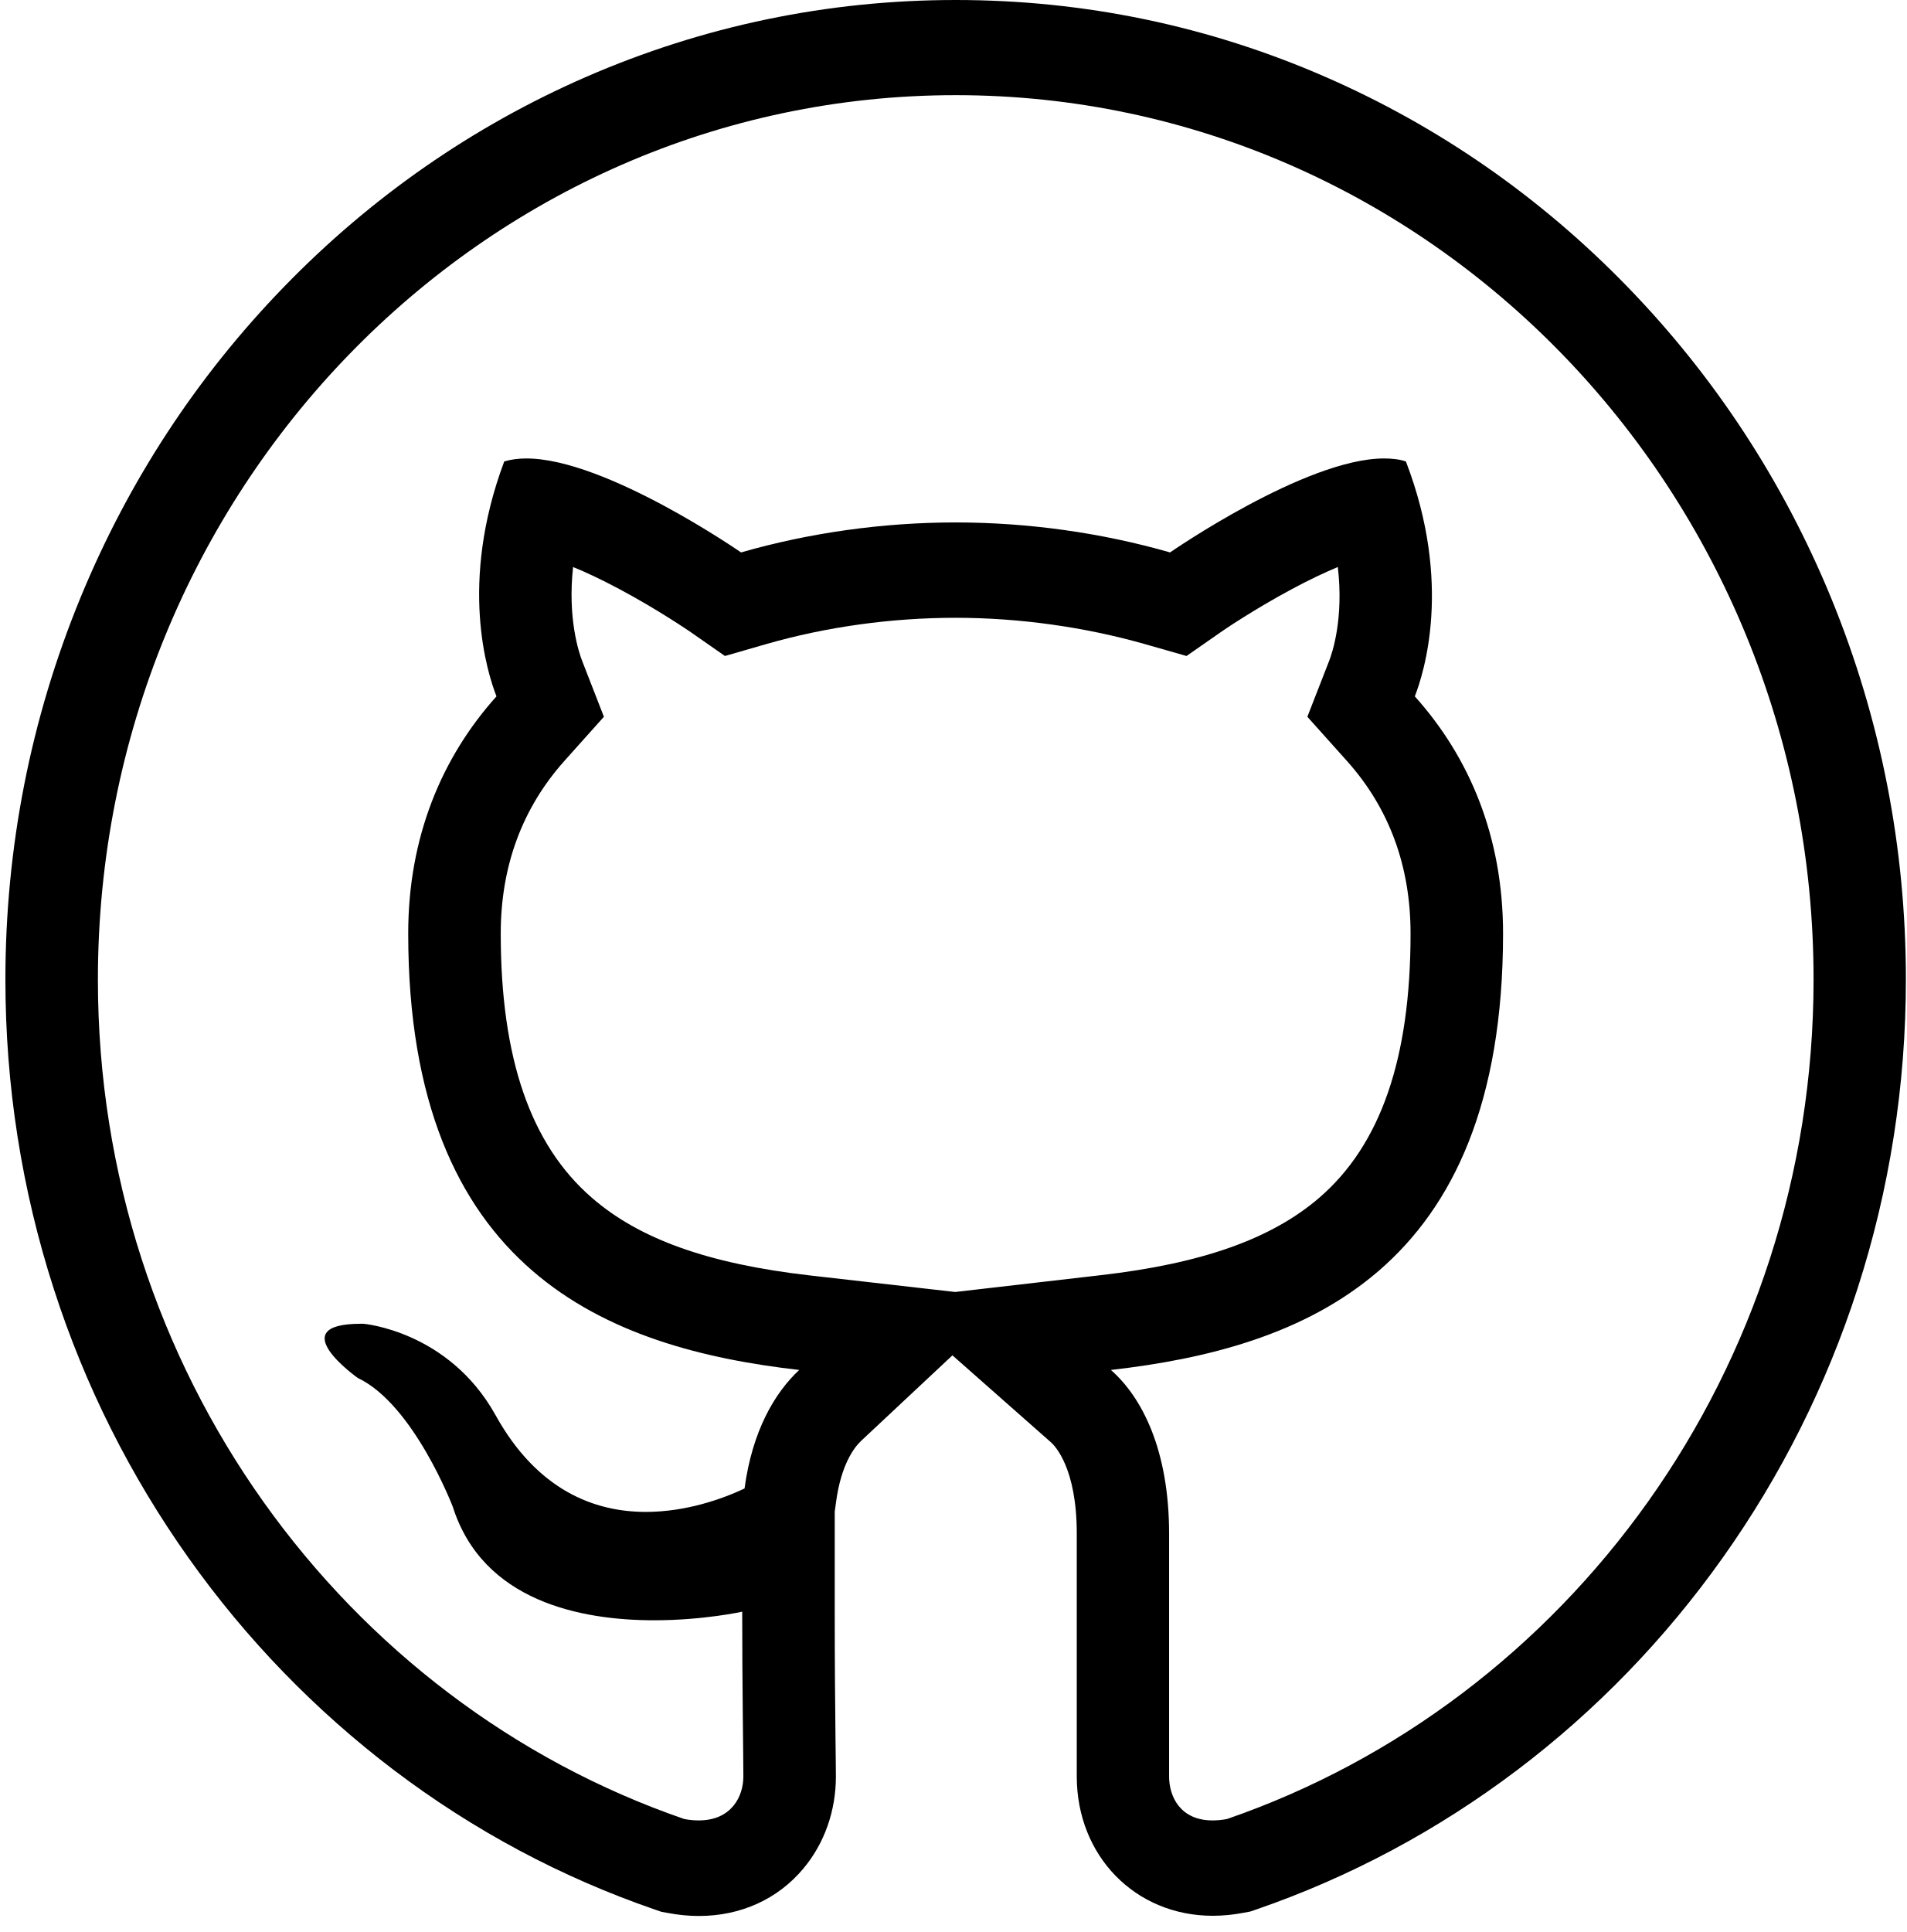
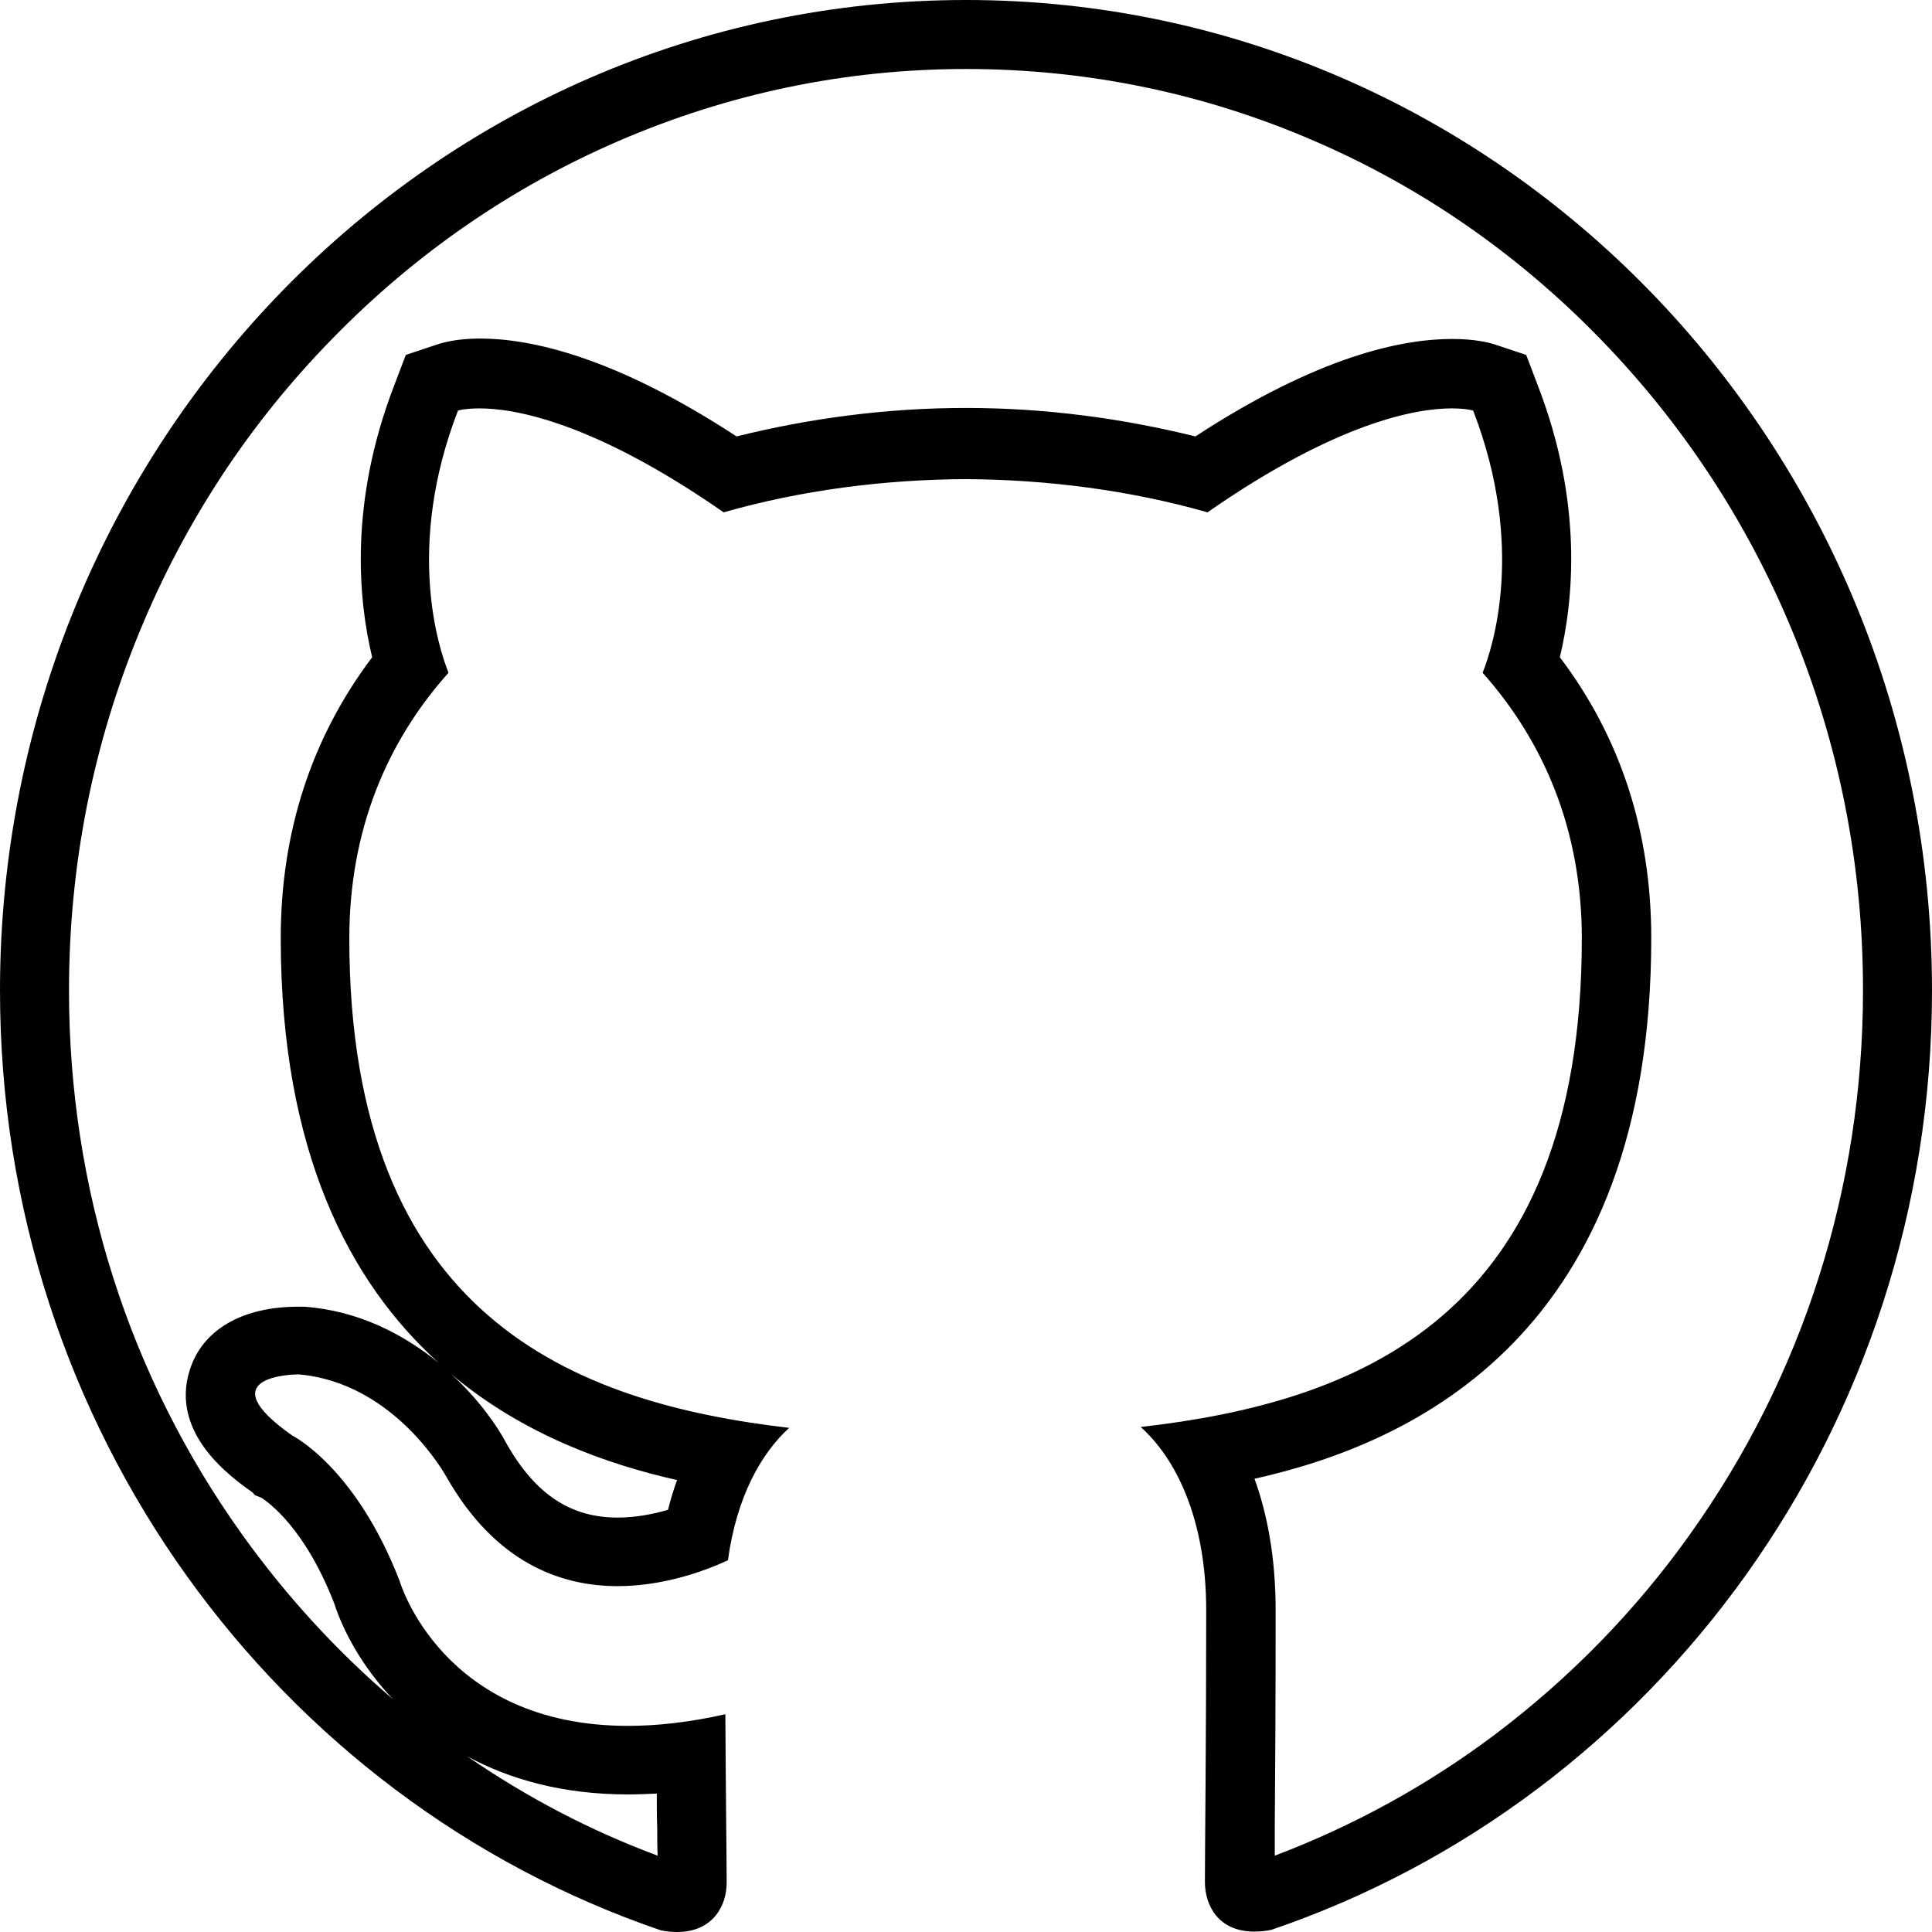
- <svg xmlns="http://www.w3.org/2000/svg" width="77" height="78" viewBox="0 0 77 78" fill="none">
-   <path d="M38.591 3.842C57.715 3.842 73.229 19.833 73.229 39.544C73.229 55.309 63.307 68.692 49.547 73.438C49.336 73.479 49.14 73.495 48.96 73.495C47.66 73.495 47.206 72.534 47.206 71.719C47.206 70.556 47.206 66.698 47.206 61.911C47.206 58.562 46.125 56.423 44.856 55.309C52.57 54.429 60.691 51.402 60.691 37.688C60.691 33.781 59.337 30.576 57.128 28.114C57.488 27.186 58.663 23.562 56.768 18.63C56.502 18.541 56.204 18.509 55.883 18.509C52.719 18.509 47.245 22.303 47.245 22.303C44.496 21.512 41.52 21.092 38.583 21.092C35.647 21.092 32.671 21.512 29.922 22.303C29.922 22.303 24.456 18.509 21.253 18.509C20.932 18.509 20.626 18.549 20.36 18.63C18.512 23.562 19.686 27.186 20.047 28.114C17.838 30.576 16.483 33.789 16.483 37.688C16.483 51.353 24.558 54.429 32.271 55.309C31.277 56.237 30.376 57.771 30.063 60.095C29.186 60.507 27.714 61.04 26.077 61.04C24.009 61.04 21.691 60.176 20 57.117C18.105 53.727 14.674 53.444 14.674 53.444C14.643 53.444 14.604 53.444 14.573 53.444C11.354 53.444 14.447 55.632 14.447 55.632C16.703 56.697 18.285 60.838 18.285 60.838C19.498 64.648 23.445 65.415 26.414 65.415C28.41 65.415 29.969 65.068 29.969 65.068C29.969 68.046 30.016 70.879 30.016 71.719C30.016 72.534 29.53 73.495 28.215 73.495C28.035 73.495 27.839 73.479 27.627 73.438C13.876 68.7 3.953 55.309 3.953 39.552C3.953 19.841 19.467 3.842 38.591 3.842ZM38.591 0C33.415 0 28.387 1.049 23.657 3.108C19.091 5.101 14.988 7.951 11.464 11.583C7.939 15.216 5.175 19.445 3.241 24.151C1.236 29.035 0.218 34.217 0.218 39.552C0.218 43.822 0.876 48.028 2.176 52.048C3.429 55.938 5.261 59.587 7.618 62.904C9.944 66.182 12.74 69.063 15.912 71.469C19.13 73.906 22.67 75.795 26.445 77.095L26.703 77.184L26.97 77.232C27.392 77.313 27.815 77.353 28.223 77.353C29.906 77.353 31.41 76.675 32.444 75.432C33.289 74.423 33.752 73.107 33.752 71.727C33.752 71.42 33.744 70.896 33.736 70.177C33.72 68.837 33.705 67.005 33.705 65.084V61.032L33.759 60.636C33.963 59.127 34.488 58.432 34.785 58.158L38.458 54.719L42.437 58.231C42.609 58.384 43.478 59.288 43.478 61.911V71.719C43.478 74.923 45.835 77.345 48.968 77.345C49.375 77.345 49.79 77.305 50.213 77.224L50.479 77.175L50.738 77.087C54.505 75.787 58.052 73.89 61.263 71.461C64.442 69.055 67.23 66.174 69.556 62.896C71.914 59.579 73.746 55.922 74.999 52.04C76.299 48.02 76.957 43.814 76.957 39.544C76.957 34.209 75.939 29.027 73.942 24.151C72.007 19.445 69.243 15.216 65.719 11.583C62.195 7.951 58.091 5.101 53.526 3.108C48.795 1.041 43.768 0 38.591 0ZM38.568 52.161L32.687 51.491C28.614 51.023 25.818 50.03 23.892 48.351C21.425 46.212 20.219 42.725 20.219 37.688C20.219 34.968 21.088 32.627 22.788 30.722L24.385 28.938L23.508 26.686C23.375 26.347 22.913 24.966 23.14 22.892C23.657 23.102 24.276 23.392 25.004 23.78C26.578 24.619 27.831 25.483 27.847 25.491L29.272 26.484L30.924 26.008C33.36 25.305 36.007 24.942 38.583 24.942C41.16 24.942 43.807 25.314 46.242 26.008L47.91 26.484L49.336 25.491C49.344 25.483 50.605 24.619 52.171 23.78C52.907 23.384 53.518 23.102 54.019 22.892C54.262 24.966 53.8 26.347 53.667 26.686L52.789 28.938L54.387 30.722C56.094 32.627 56.956 34.968 56.956 37.688C56.956 42.733 55.75 46.22 53.267 48.359C51.333 50.022 48.529 51.014 44.441 51.483L38.568 52.161Z" fill="black" />
+ <svg xmlns="http://www.w3.org/2000/svg" width="500" height="500" viewBox="0 0 500 500" fill="none">
+   <path d="M250 17.857C281.25 17.857 311.607 24.107 340.179 36.495C367.857 48.438 392.634 65.625 413.951 87.5C435.268 109.375 452.121 134.933 463.839 163.281C476.004 192.746 482.143 223.996 482.143 256.25C482.143 307.366 466.629 356.138 437.277 397.21C423.214 416.964 406.25 434.263 387.054 448.772C369.42 462.054 350.223 472.545 329.911 480.246C329.911 478.125 329.911 475.67 329.911 472.991C330.022 459.71 330.134 439.732 330.134 416.741C330.134 402.902 327.902 391.63 324.665 382.701C366.183 373.438 427.344 345.089 427.344 242.746C427.344 215.29 419.42 190.848 403.683 170.089C407.143 155.692 409.821 130.357 397.991 99.777L394.978 91.853L386.942 89.174C385.268 88.616 381.585 87.723 375.781 87.723C362.946 87.723 341.295 92.076 309.375 112.946C290.402 108.259 270.536 105.58 250.112 105.58H250H249.888C229.464 105.58 209.487 108.259 190.625 112.946C158.705 92.076 137.054 87.612 124.219 87.612C118.415 87.612 114.732 88.616 113.058 89.174L105.022 91.853L102.009 99.777C90.179 130.469 92.857 155.804 96.317 170.089C80.58 190.96 72.656 215.402 72.656 242.746C72.656 298.103 90.513 331.92 113.504 352.679C104.464 345.312 92.746 339.174 78.683 338.17H78.125H77.567H77.232C62.612 338.17 52.344 344.196 49.107 354.576C43.862 371.094 60.045 382.478 65.402 386.272L65.96 386.942L67.634 387.612C69.42 388.728 78.906 395.424 86.496 414.955C88.728 421.875 93.527 431.138 101.674 439.732C87.054 427.232 73.996 412.946 62.723 397.21C33.37 356.25 17.857 307.478 17.857 256.362C17.857 224.107 23.995 192.857 36.161 163.393C47.88 134.933 64.621 109.487 86.049 87.612C107.366 65.737 132.254 48.549 159.821 36.607C188.393 24.219 218.75 17.857 250 17.857ZM116.853 355.692C135.603 371.429 157.366 379.018 175.223 383.036C174.33 385.491 173.549 388.058 172.879 390.737C169.085 391.853 164.509 392.746 159.821 392.746C147.656 392.746 138.616 386.719 131.25 373.884C128.571 368.75 123.661 361.942 116.853 355.692ZM120.982 454.576C131.92 460.491 145.647 464.397 162.5 464.397C164.955 464.397 167.411 464.286 169.978 464.174C169.978 467.299 169.978 470.313 170.089 472.991C170.089 475.67 170.089 478.125 170.201 480.246C152.79 473.772 136.384 465.179 120.982 454.576ZM250 0C111.942 0 0 114.844 0 256.362C0 369.643 71.652 465.625 170.982 499.554C172.545 499.888 173.884 500 175.223 500C184.487 500 188.058 493.192 188.058 487.277C188.058 481.138 187.835 465.067 187.723 443.638C178.348 445.759 169.978 446.652 162.5 446.652C114.397 446.652 103.46 409.263 103.46 409.263C92.076 379.688 75.67 371.54 75.67 371.54C53.906 356.25 75.558 355.692 77.232 355.692C77.344 355.692 77.344 355.692 77.344 355.692C102.455 357.924 115.625 382.366 115.625 382.366C128.125 404.241 144.866 410.491 159.821 410.491C171.54 410.491 182.143 406.696 188.393 403.795C190.625 387.277 197.098 376.004 204.241 369.531C148.772 363.058 90.402 341.071 90.402 242.857C90.402 214.844 100.112 191.964 116.071 174.107C113.504 167.634 104.911 141.518 118.527 106.25C118.527 106.25 120.312 105.692 124.107 105.692C133.147 105.692 153.571 109.152 187.277 132.589C207.254 126.897 228.571 124.107 249.888 123.996C271.094 124.107 292.522 126.897 312.5 132.589C346.205 109.152 366.629 105.692 375.67 105.692C379.464 105.692 381.25 106.25 381.25 106.25C394.866 141.518 386.272 167.634 383.705 174.107C399.665 192.076 409.375 214.955 409.375 242.857C409.375 341.295 350.893 362.946 295.201 369.308C304.129 377.232 312.165 392.857 312.165 416.741C312.165 451.005 311.83 478.683 311.83 487.054C311.83 493.08 315.29 499.888 324.554 499.888C325.893 499.888 327.455 499.777 329.018 499.442C428.46 465.625 500 369.531 500 256.362C500 114.844 388.058 0 250 0Z" fill="black" />
</svg>
